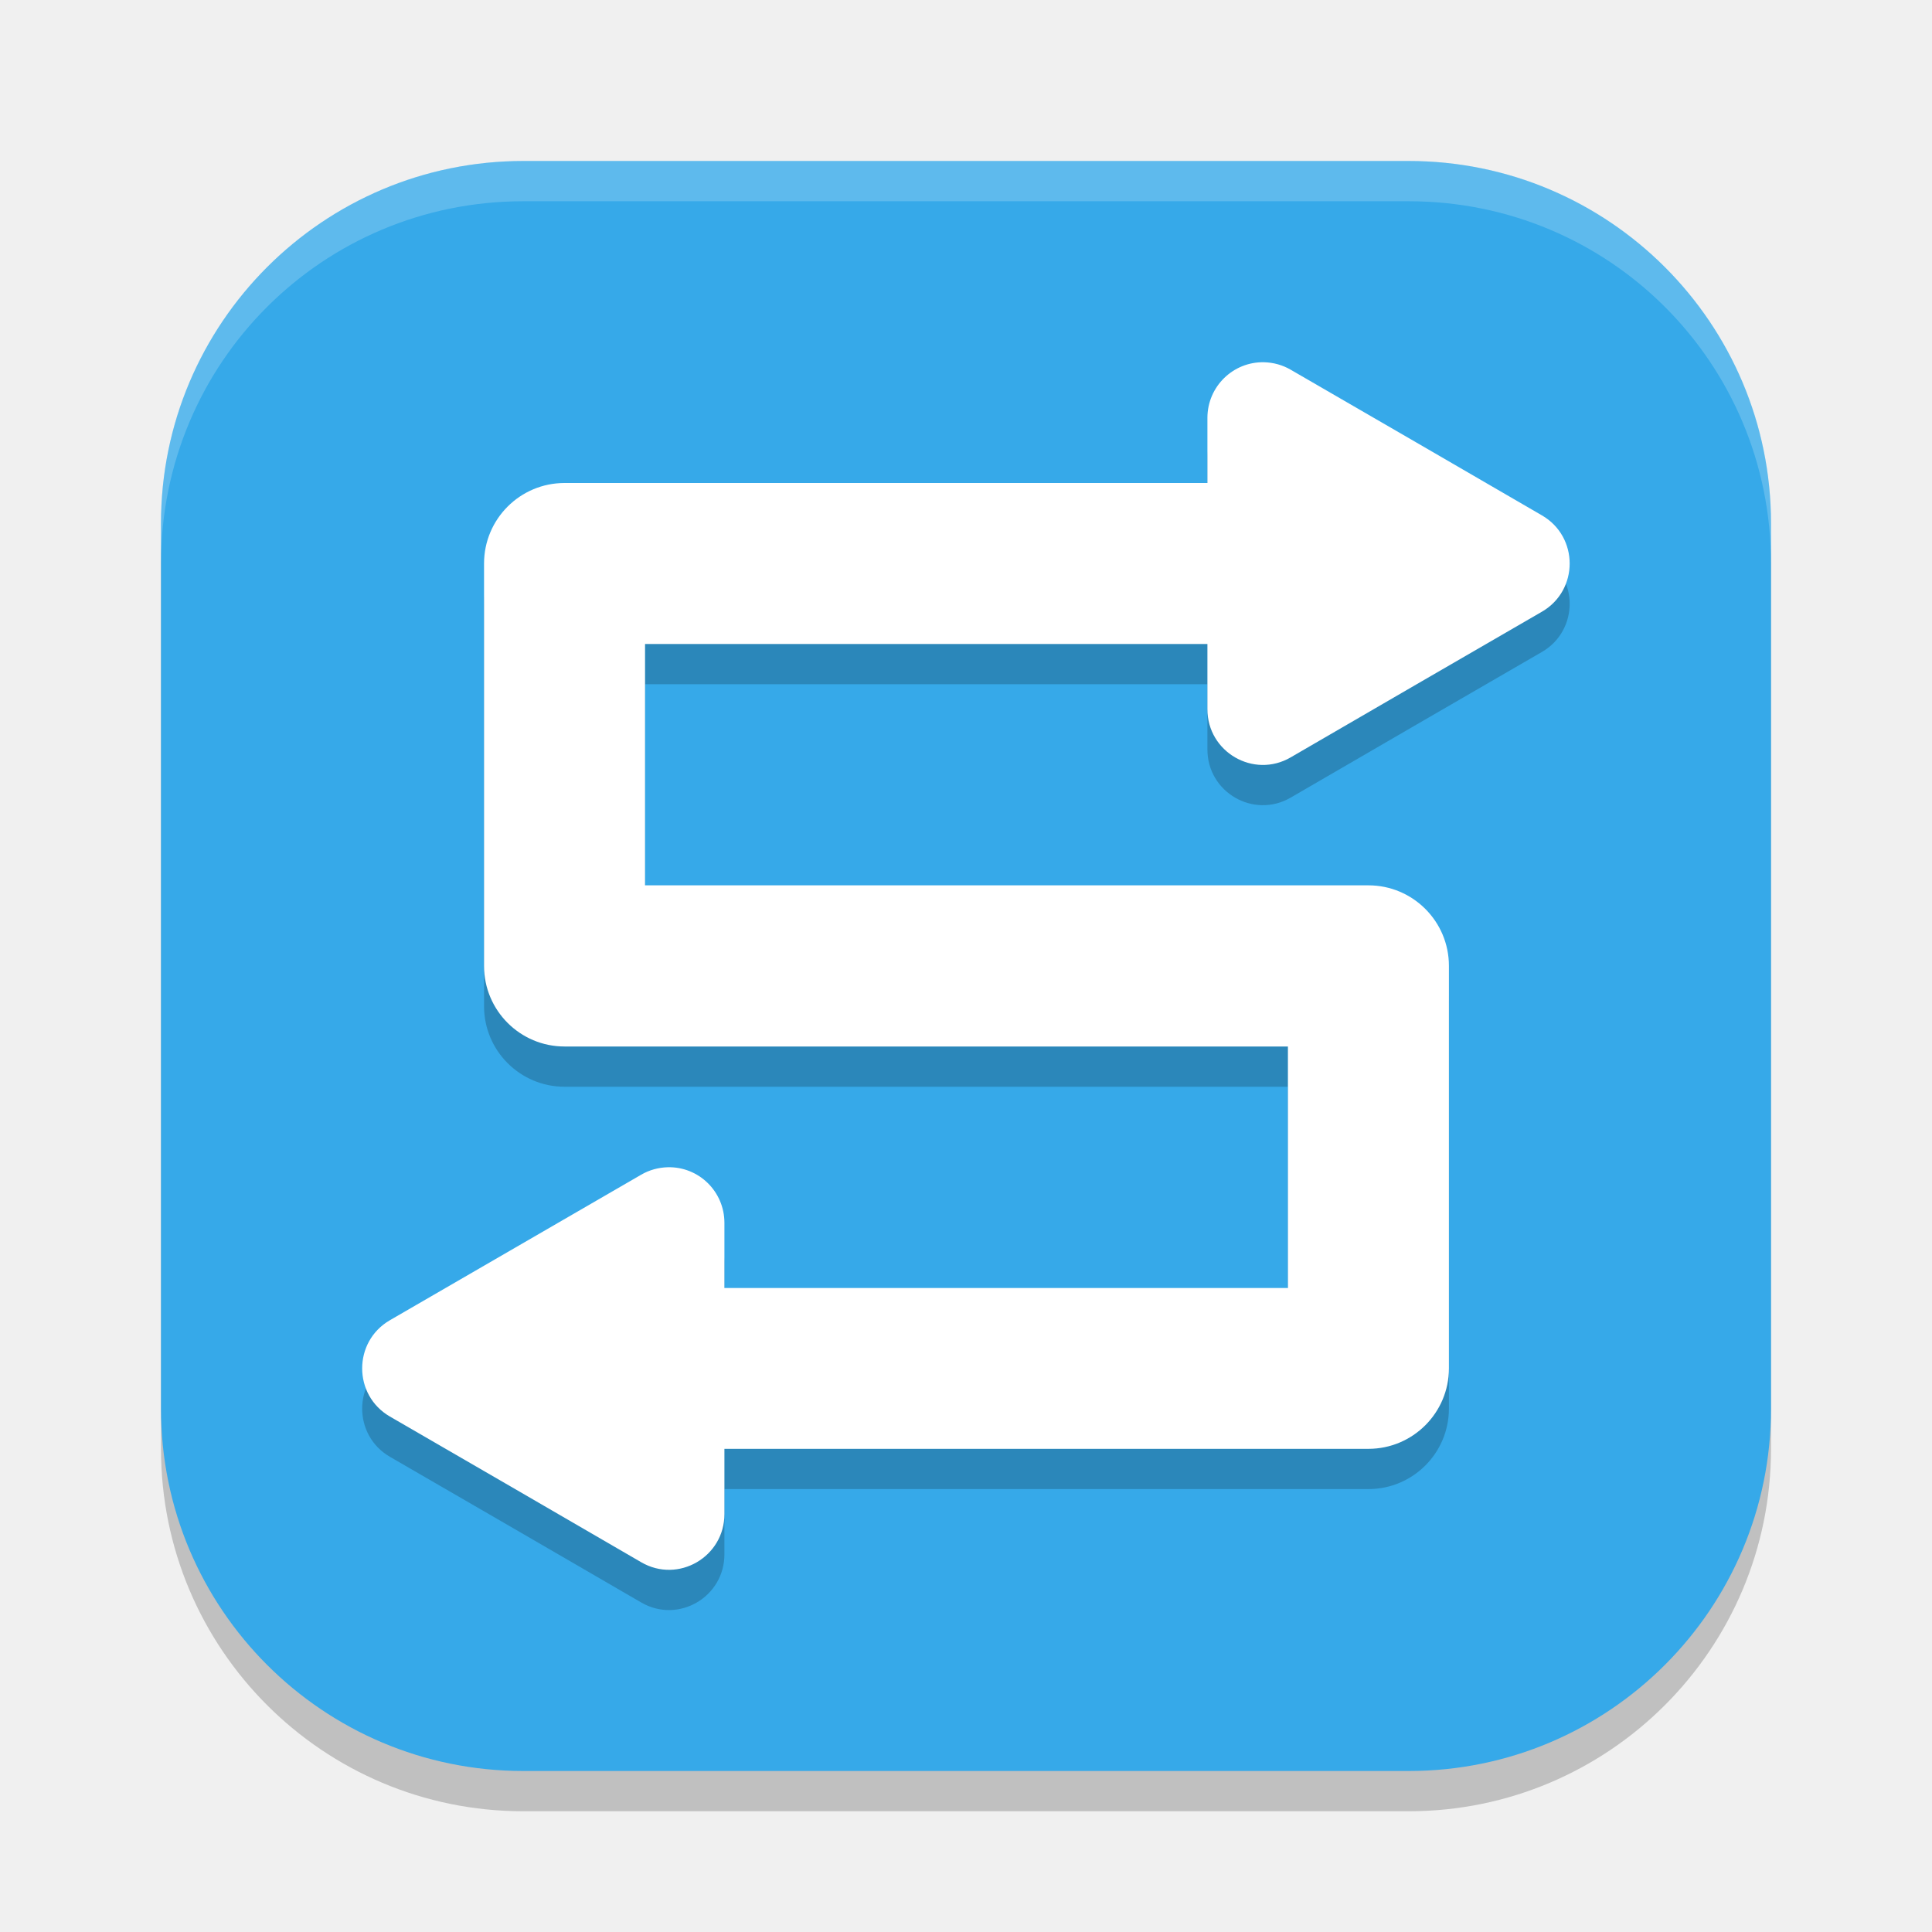
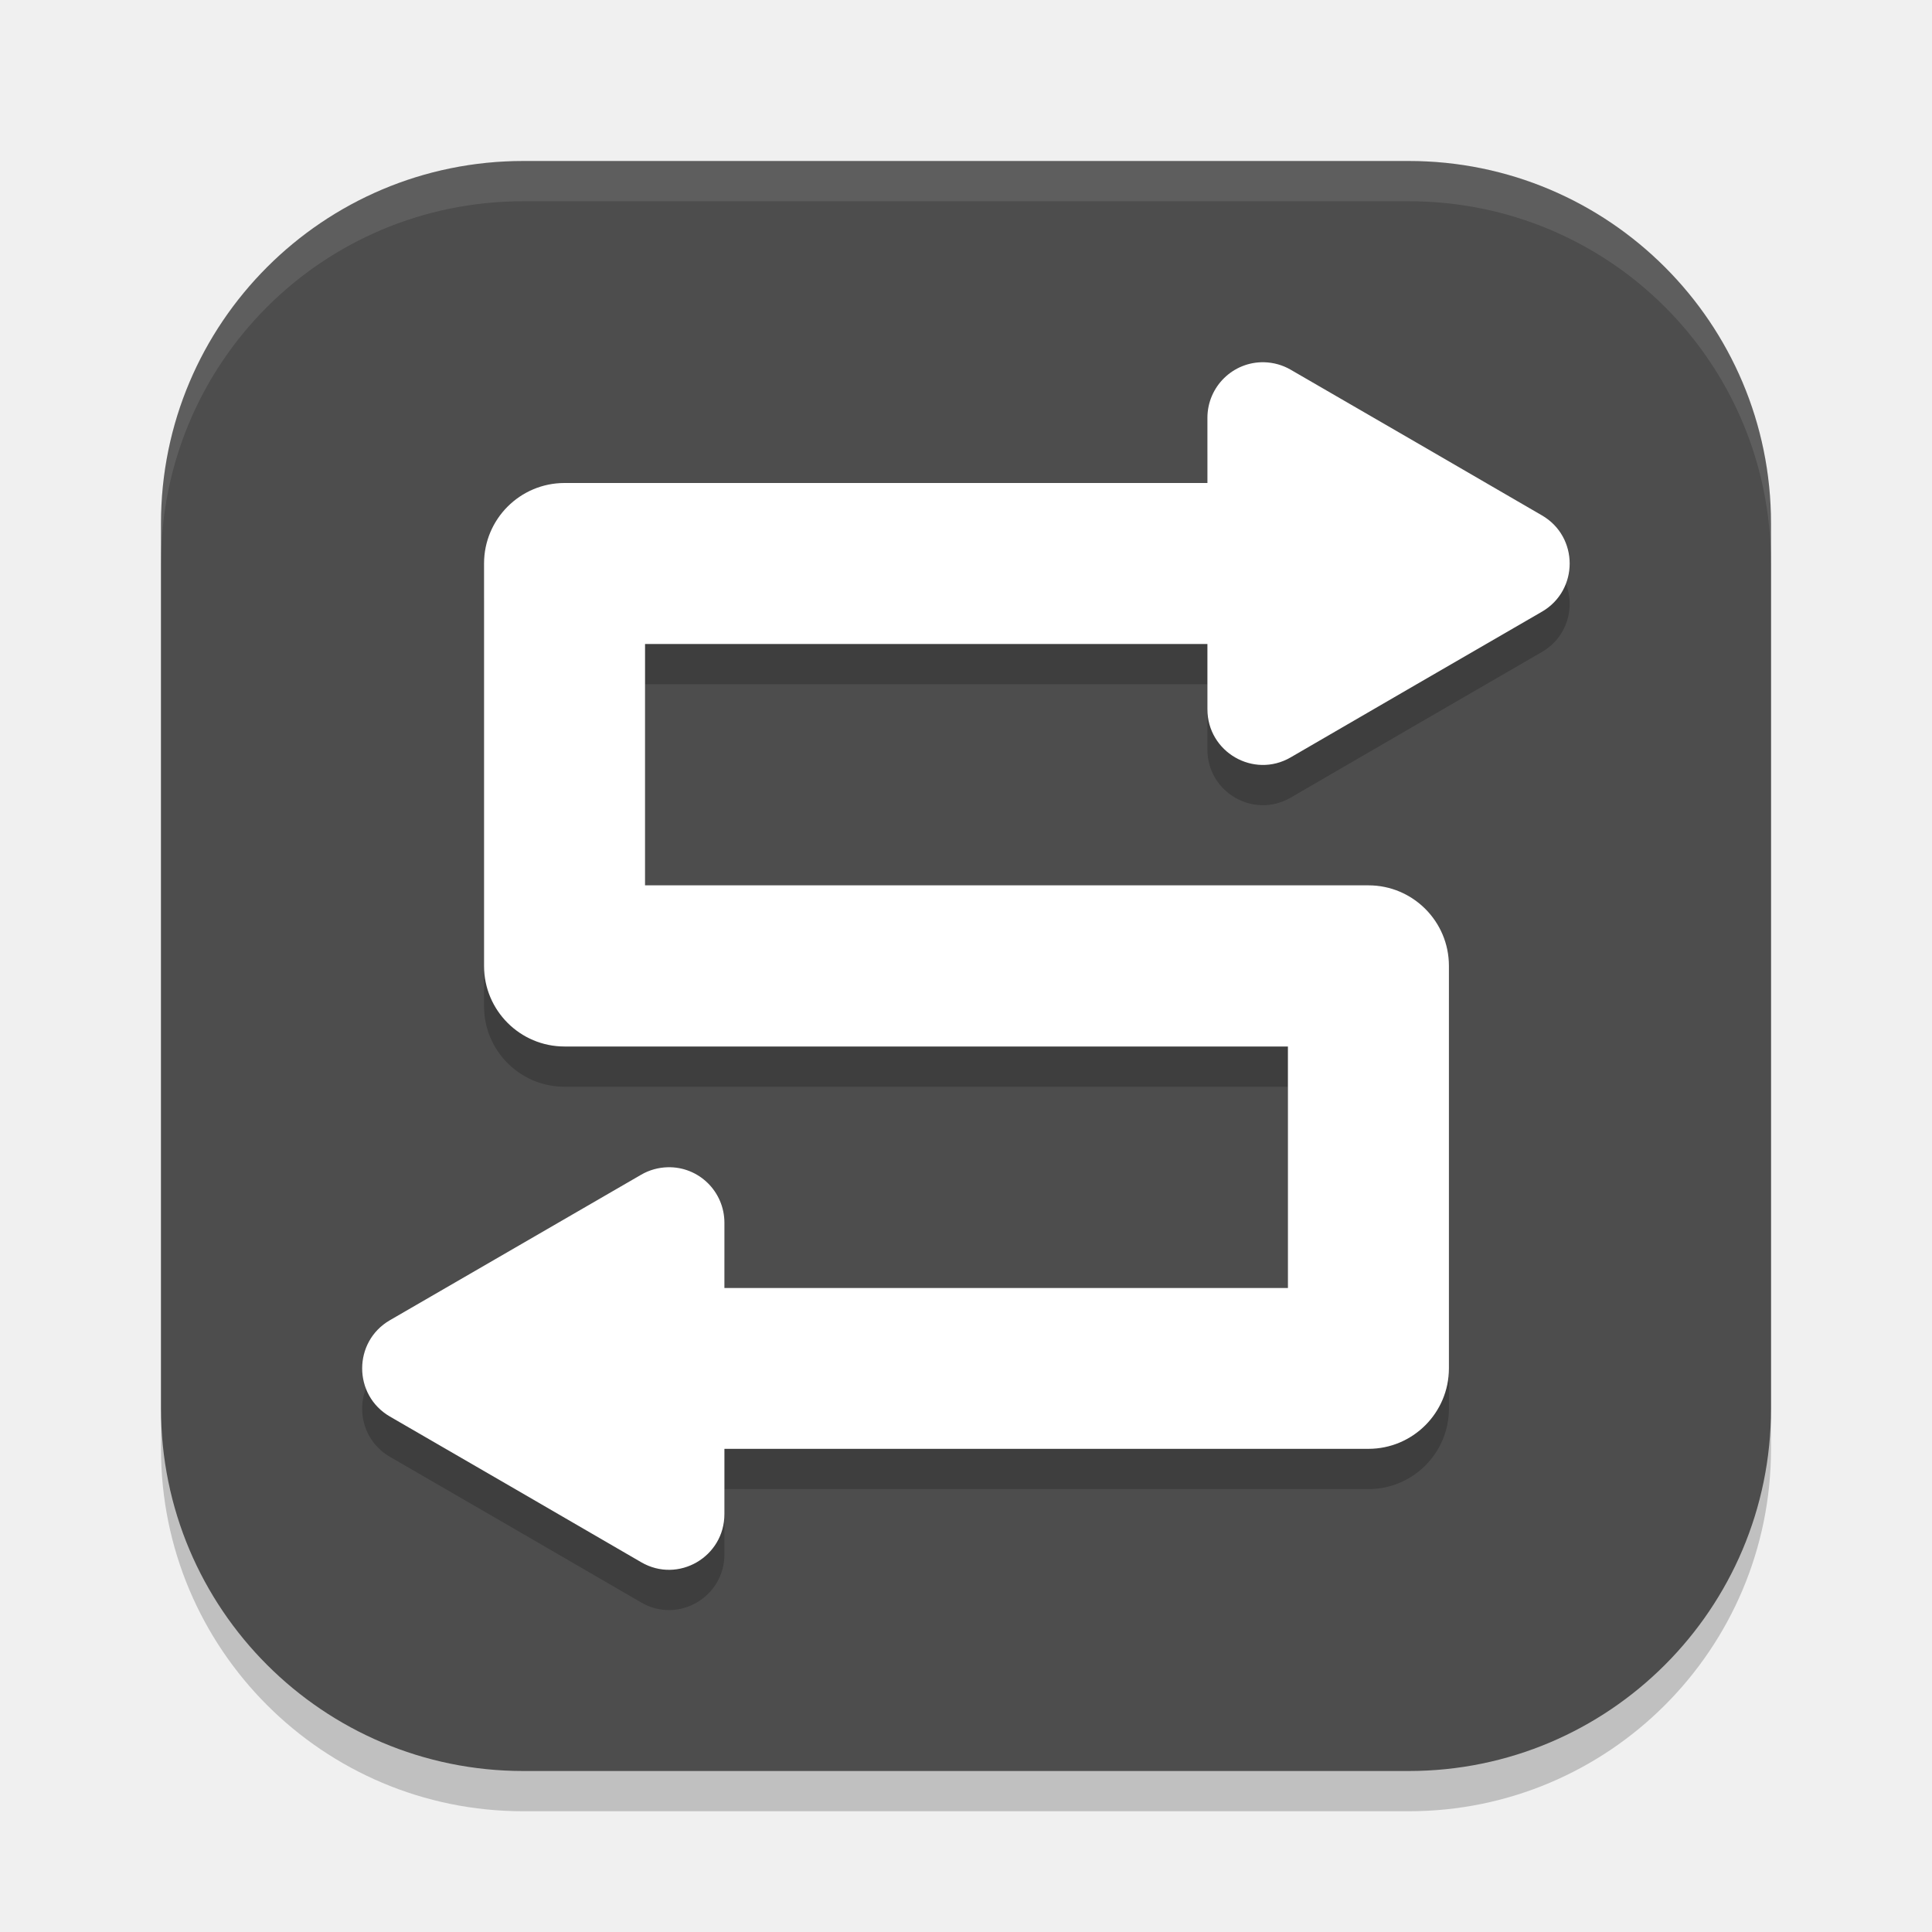
<svg xmlns="http://www.w3.org/2000/svg" width="24" height="24" viewBox="0 0 24 24" version="1.1" id="svg5">
  <defs id="defs2" />
  <rect style="opacity:0.2;fill:#000000;stroke-width:1.429;stroke-linecap:square" id="rect234" width="20" height="20" x="2" y="2.5" ry="4.5" />
-   <rect style="fill:#36a9e9;fill-opacity:1;stroke-width:1.429;stroke-linecap:square" id="rect396" width="20" height="20" x="2" y="2" ry="4.5" />
-   <path d="m 15.704,5 c -0.386,-0.009 -0.704,0.302 -0.705,0.689 V 6.5 H 7.013 c -0.552,5.52e-5 -1,0.448 -1,1 v 5 c 5.5e-5,0.552 0.448,1 1,1 h 8.986 v 3 h -7 v -0.811 c -7.31e-4,-0.388 -0.319,-0.699 -0.705,-0.689 -0.115,0.003 -0.228,0.034 -0.328,0.092 l -1.561,0.904 -1.561,0.904 c -0.46,0.266 -0.46,0.931 0,1.197 l 1.561,0.904 1.561,0.906 c 0.46,0.267 1.034,-0.067 1.033,-0.6 v -0.809 h 8 c 0.552,-5.5e-5 1,-0.448 1,-1 v -5 c -5.5e-5,-0.552 -0.448,-1 -1,-1 H 8.013 V 8.5 h 6.986 v 0.809 c -0.001,0.533 0.574,0.866 1.033,0.6 l 1.561,-0.906 1.561,-0.904 c 0.46,-0.266 0.46,-0.931 0,-1.197 L 17.593,5.996 16.032,5.092 C 15.932,5.034 15.819,5.003 15.704,5 Z" style="color:#000000;fill:#000000;stroke-linecap:round;stroke-linejoin:round;-inkscape-stroke:none;opacity:0.2" id="path1641" />
+   <rect style="fill:#4d4d4d;fill-opacity:1;stroke-width:1.429;stroke-linecap:square" id="rect396" width="20" height="20" x="2" y="2" ry="4.5" />
+   <path d="m 15.704,5 c -0.386,-0.009 -0.704,0.302 -0.705,0.689 V 6.5 H 7.013 c -0.552,5.52e-5 -1,0.448 -1,1 v 5 c 5.5e-5,0.552 0.448,1 1,1 h 8.986 v 3 h -7 v -0.811 c -7.31e-4,-0.388 -0.319,-0.699 -0.705,-0.689 -0.115,0.003 -0.228,0.034 -0.328,0.092 l -1.561,0.904 -1.561,0.904 c -0.46,0.266 -0.46,0.931 0,1.197 l 1.561,0.904 1.561,0.906 c 0.46,0.267 1.034,-0.067 1.033,-0.6 v -0.809 h 8 c 0.552,-5.5e-5 1,-0.448 1,-1 v -5 c -5.5e-5,-0.552 -0.448,-1 -1,-1 H 8.013 V 8.5 h 6.986 v 0.809 c -0.001,0.533 0.574,0.866 1.033,0.6 l 1.561,-0.906 1.561,-0.904 c 0.46,-0.266 0.46,-0.931 0,-1.197 L 17.593,5.996 16.032,5.092 C 15.932,5.034 15.819,5.003 15.704,5 Z" style="color:#000000;opacity:0.2;fill:#000000;stroke-linecap:round;stroke-linejoin:round;-inkscape-stroke:none" id="path1641" />
  <path d="m 15.704,4.5 c -0.386,-0.009 -0.704,0.302 -0.705,0.689 V 6 H 7.013 c -0.552,5.52e-5 -1,0.448 -1,1 v 5 c 5.52e-5,0.552 0.448,1 1,1 h 8.986 v 3 H 8.999 v -0.811 c -7.31e-4,-0.388 -0.319,-0.699 -0.705,-0.689 -0.115,0.003 -0.228,0.034 -0.328,0.092 l -1.561,0.904 -1.561,0.904 c -0.46,0.266 -0.46,0.931 0,1.197 l 1.561,0.904 1.561,0.906 c 0.46,0.267 1.034,-0.067 1.033,-0.6 v -0.809 h 8 c 0.552,-5.5e-5 1,-0.448 1,-1 v -5 c -5.5e-5,-0.552 -0.448,-1 -1,-1 H 8.013 V 8 h 6.986 v 0.809 c -0.001,0.533 0.574,0.866 1.033,0.6 l 1.561,-0.906 1.561,-0.904 c 0.46,-0.266 0.46,-0.931 0,-1.197 L 17.593,5.496 16.032,4.592 c -0.1,-0.058 -0.213,-0.089 -0.328,-0.092 z" style="color:#000000;fill:#ffffff;stroke-linecap:round;stroke-linejoin:round;-inkscape-stroke:none" id="path423" />
-   <path id="path1040" style="opacity:0.2;fill:#ffffff;stroke-width:4;stroke-linecap:square" d="M 6.5,2 C 4.007,2 2,4.007 2,6.5 V 7 C 2,4.507 4.007,2.5 6.5,2.5 h 11 C 19.993,2.5 22,4.507 22,7 V 6.5 C 22,4.007 19.993,2 17.5,2 Z" />
+   <path id="path1040" style="opacity:0.1;fill:#ffffff;stroke-width:4;stroke-linecap:square" d="M 6.5,2 C 4.007,2 2,4.007 2,6.5 V 7 C 2,4.507 4.007,2.5 6.5,2.5 h 11 C 19.993,2.5 22,4.507 22,7 V 6.5 C 22,4.007 19.993,2 17.5,2 Z" />
</svg>
